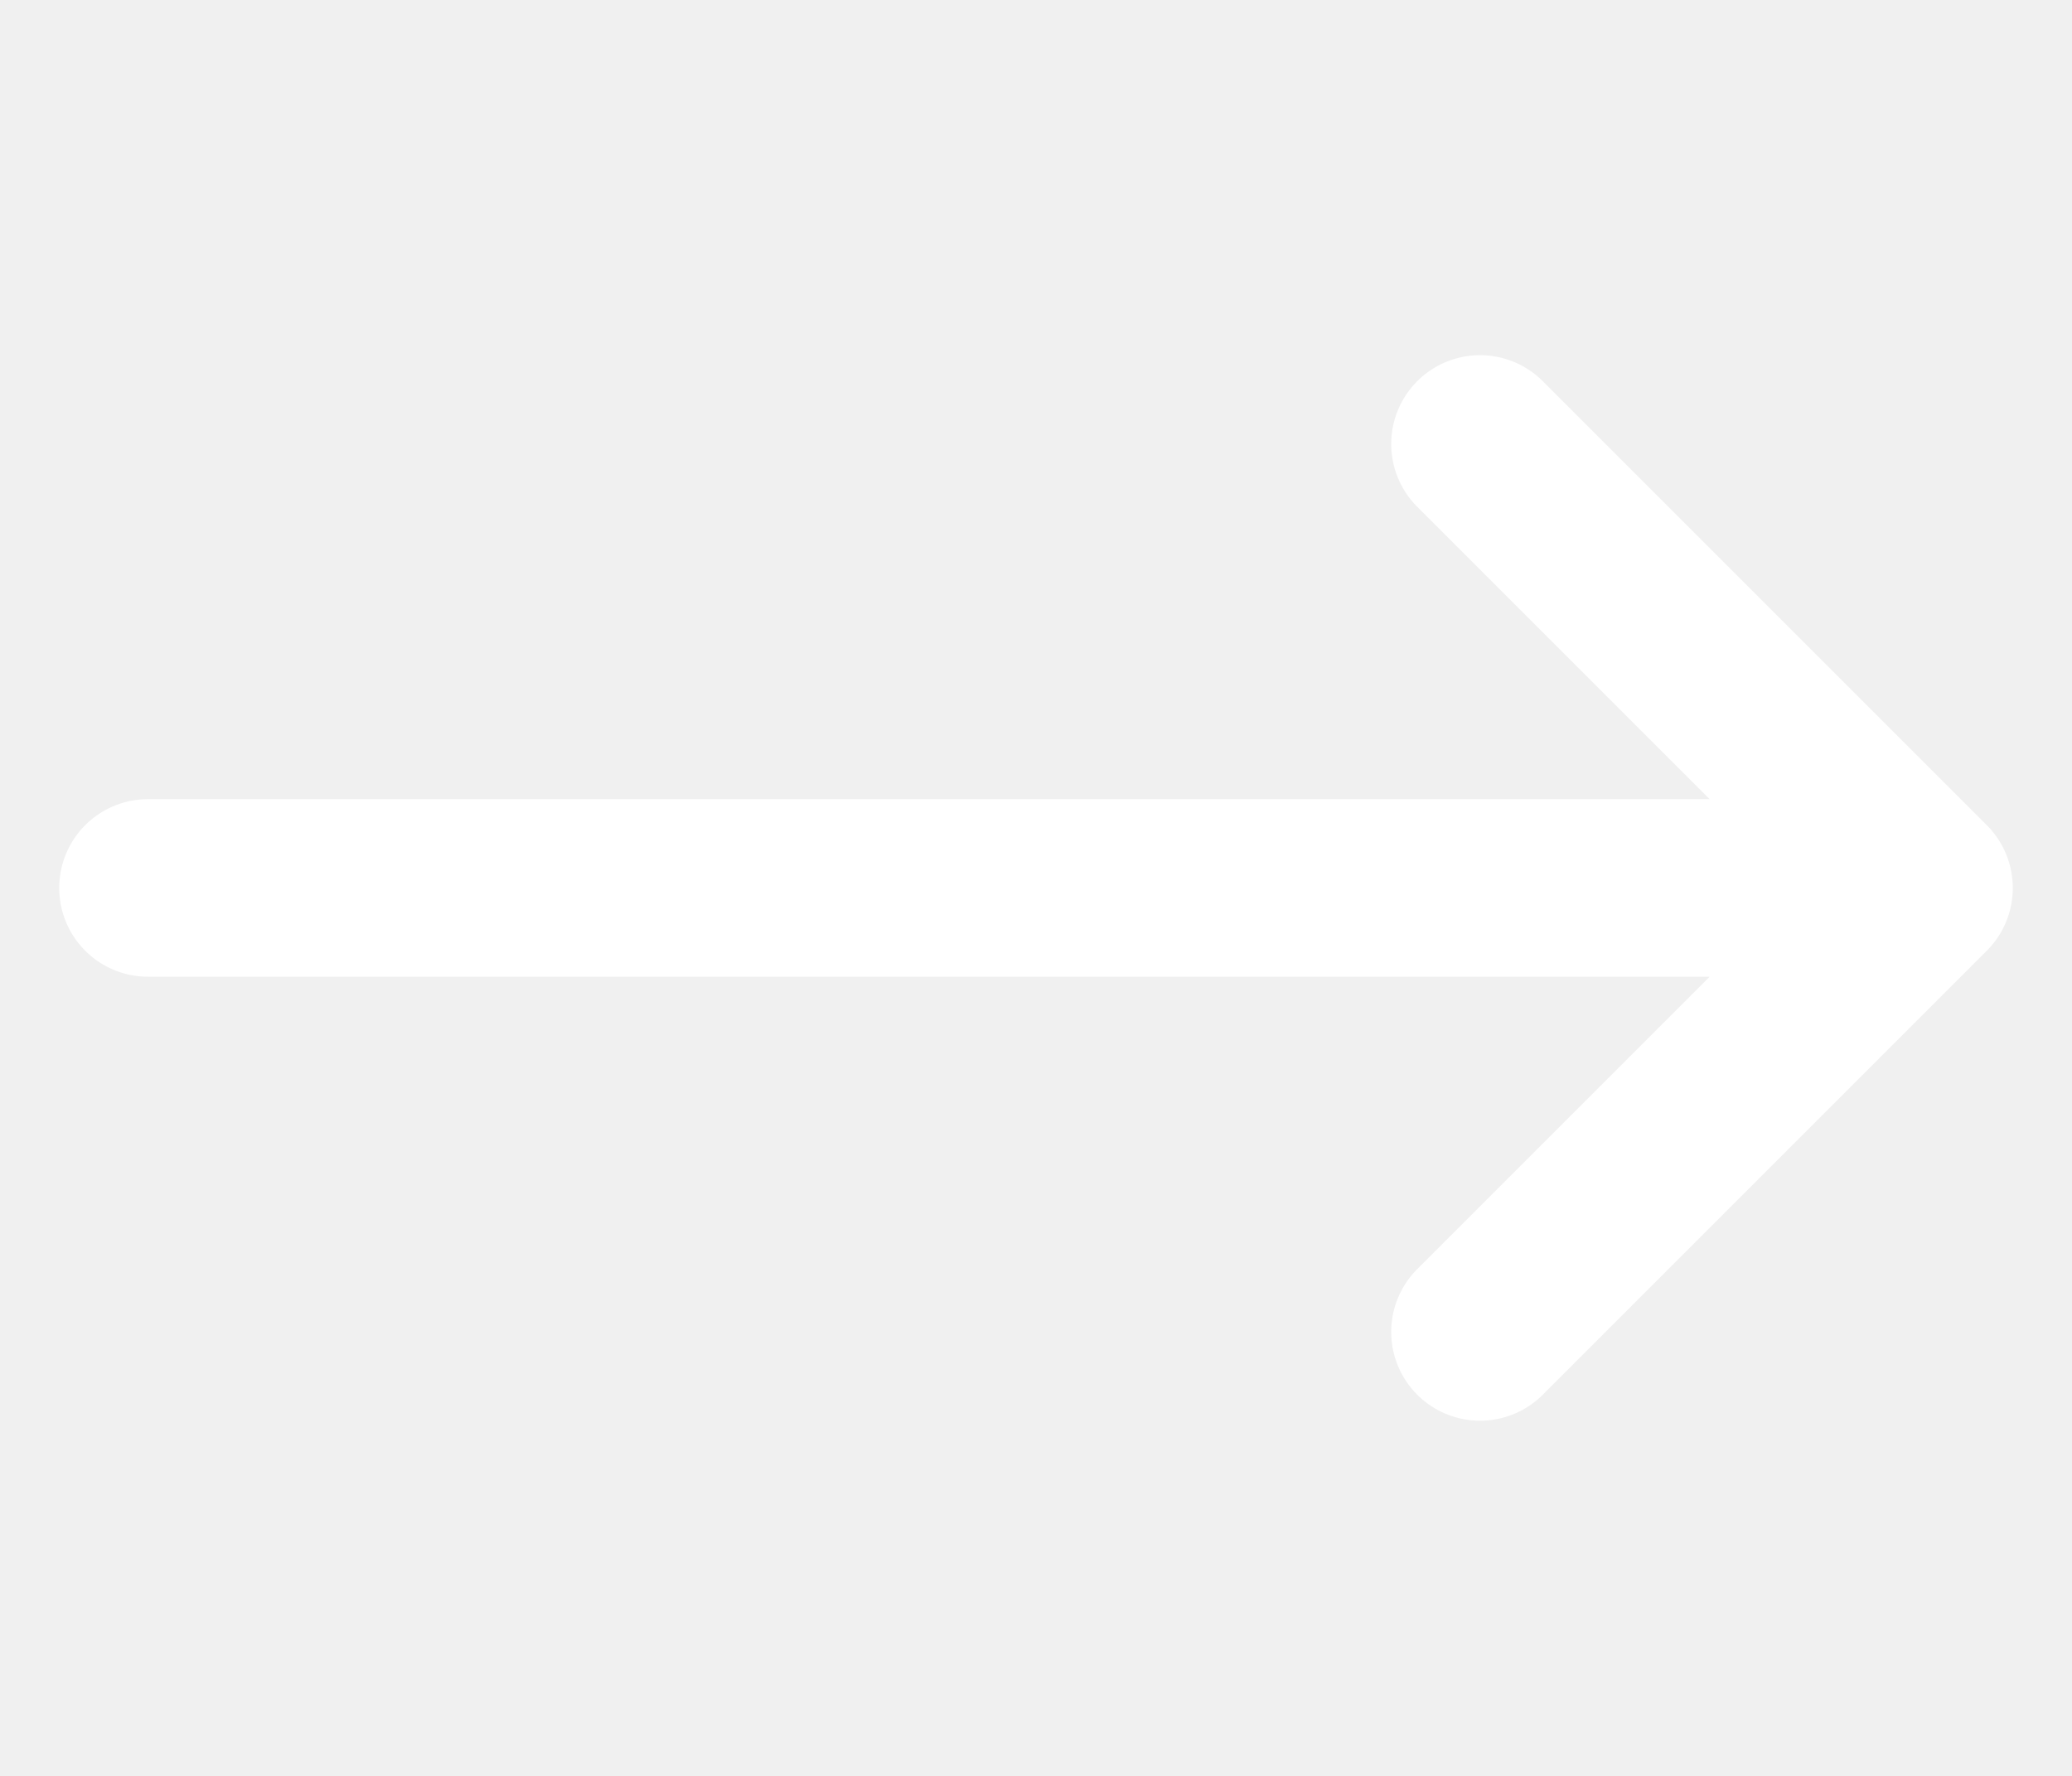
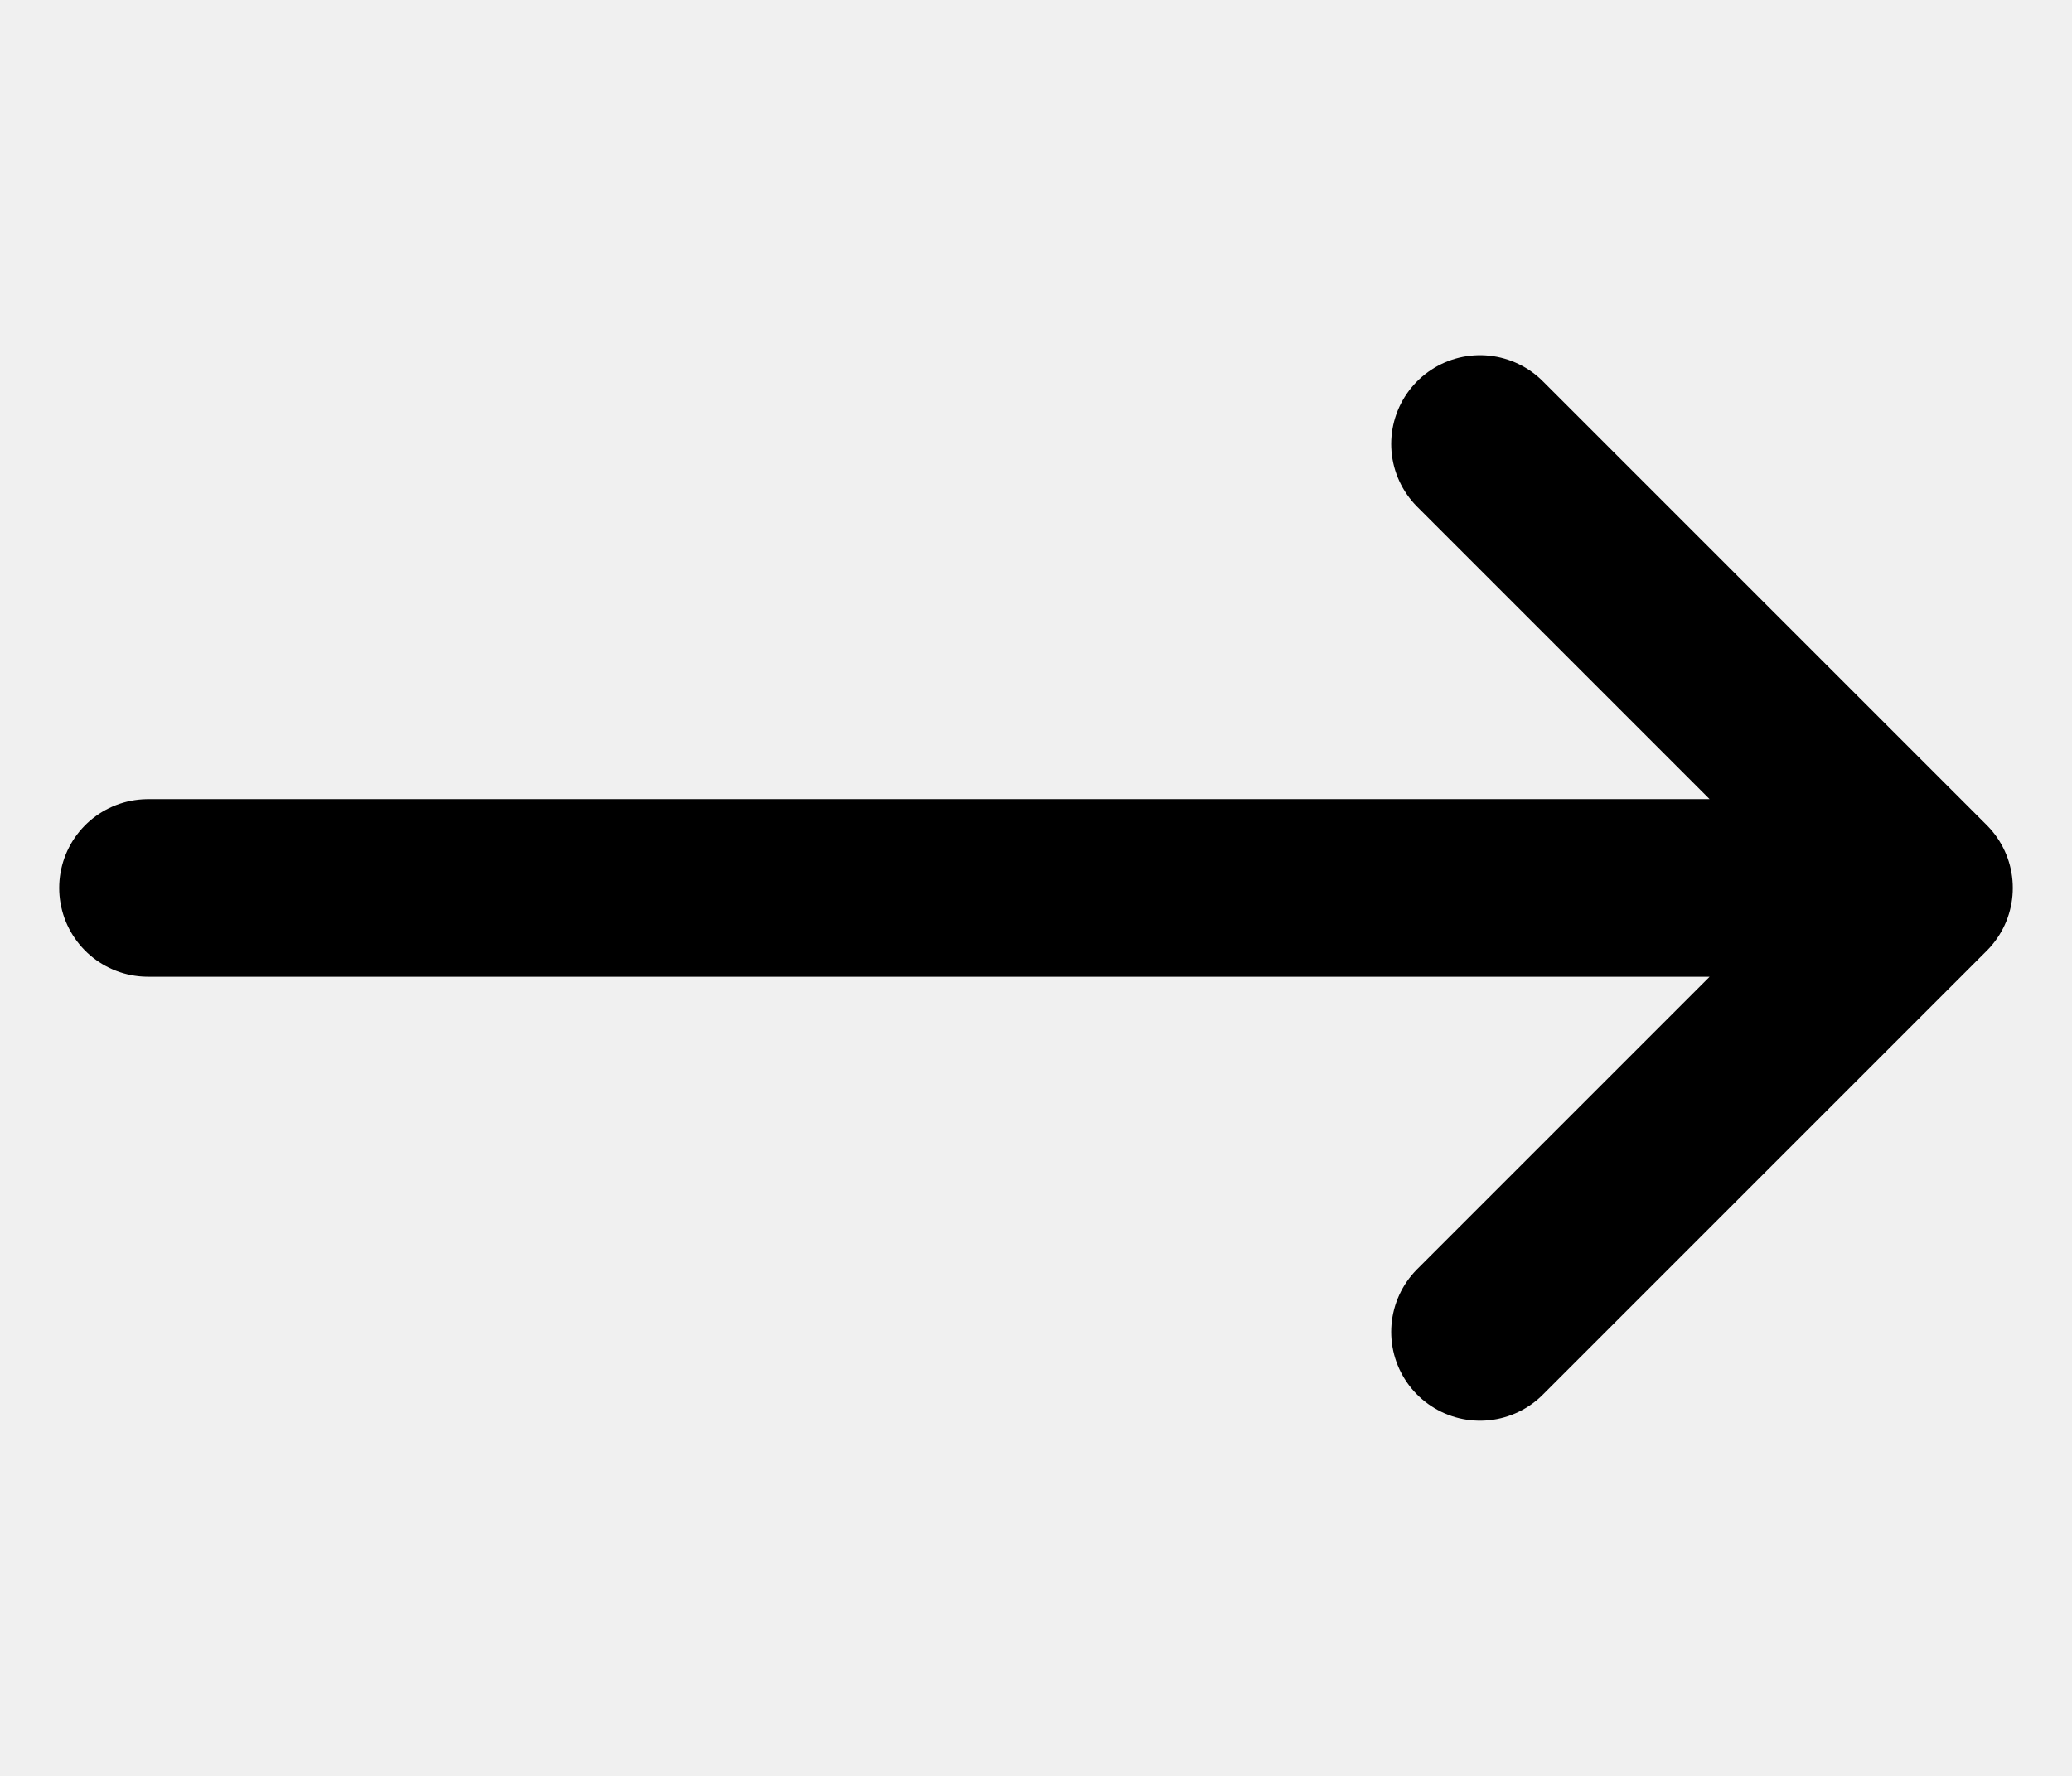
<svg xmlns="http://www.w3.org/2000/svg" viewBox="0 0 14 12" fill="none">
-   <path d="M1 6H13M13 6L10 3M13 6L10 9" stroke="white" stroke-width="1.2" stroke-linecap="round" stroke-linejoin="round" />
+   <path d="M1 6H13M13 6L10 3M13 6L10 9" stroke="currentColor" stroke-width="1.2" stroke-linecap="round" stroke-linejoin="round" />
</svg>
